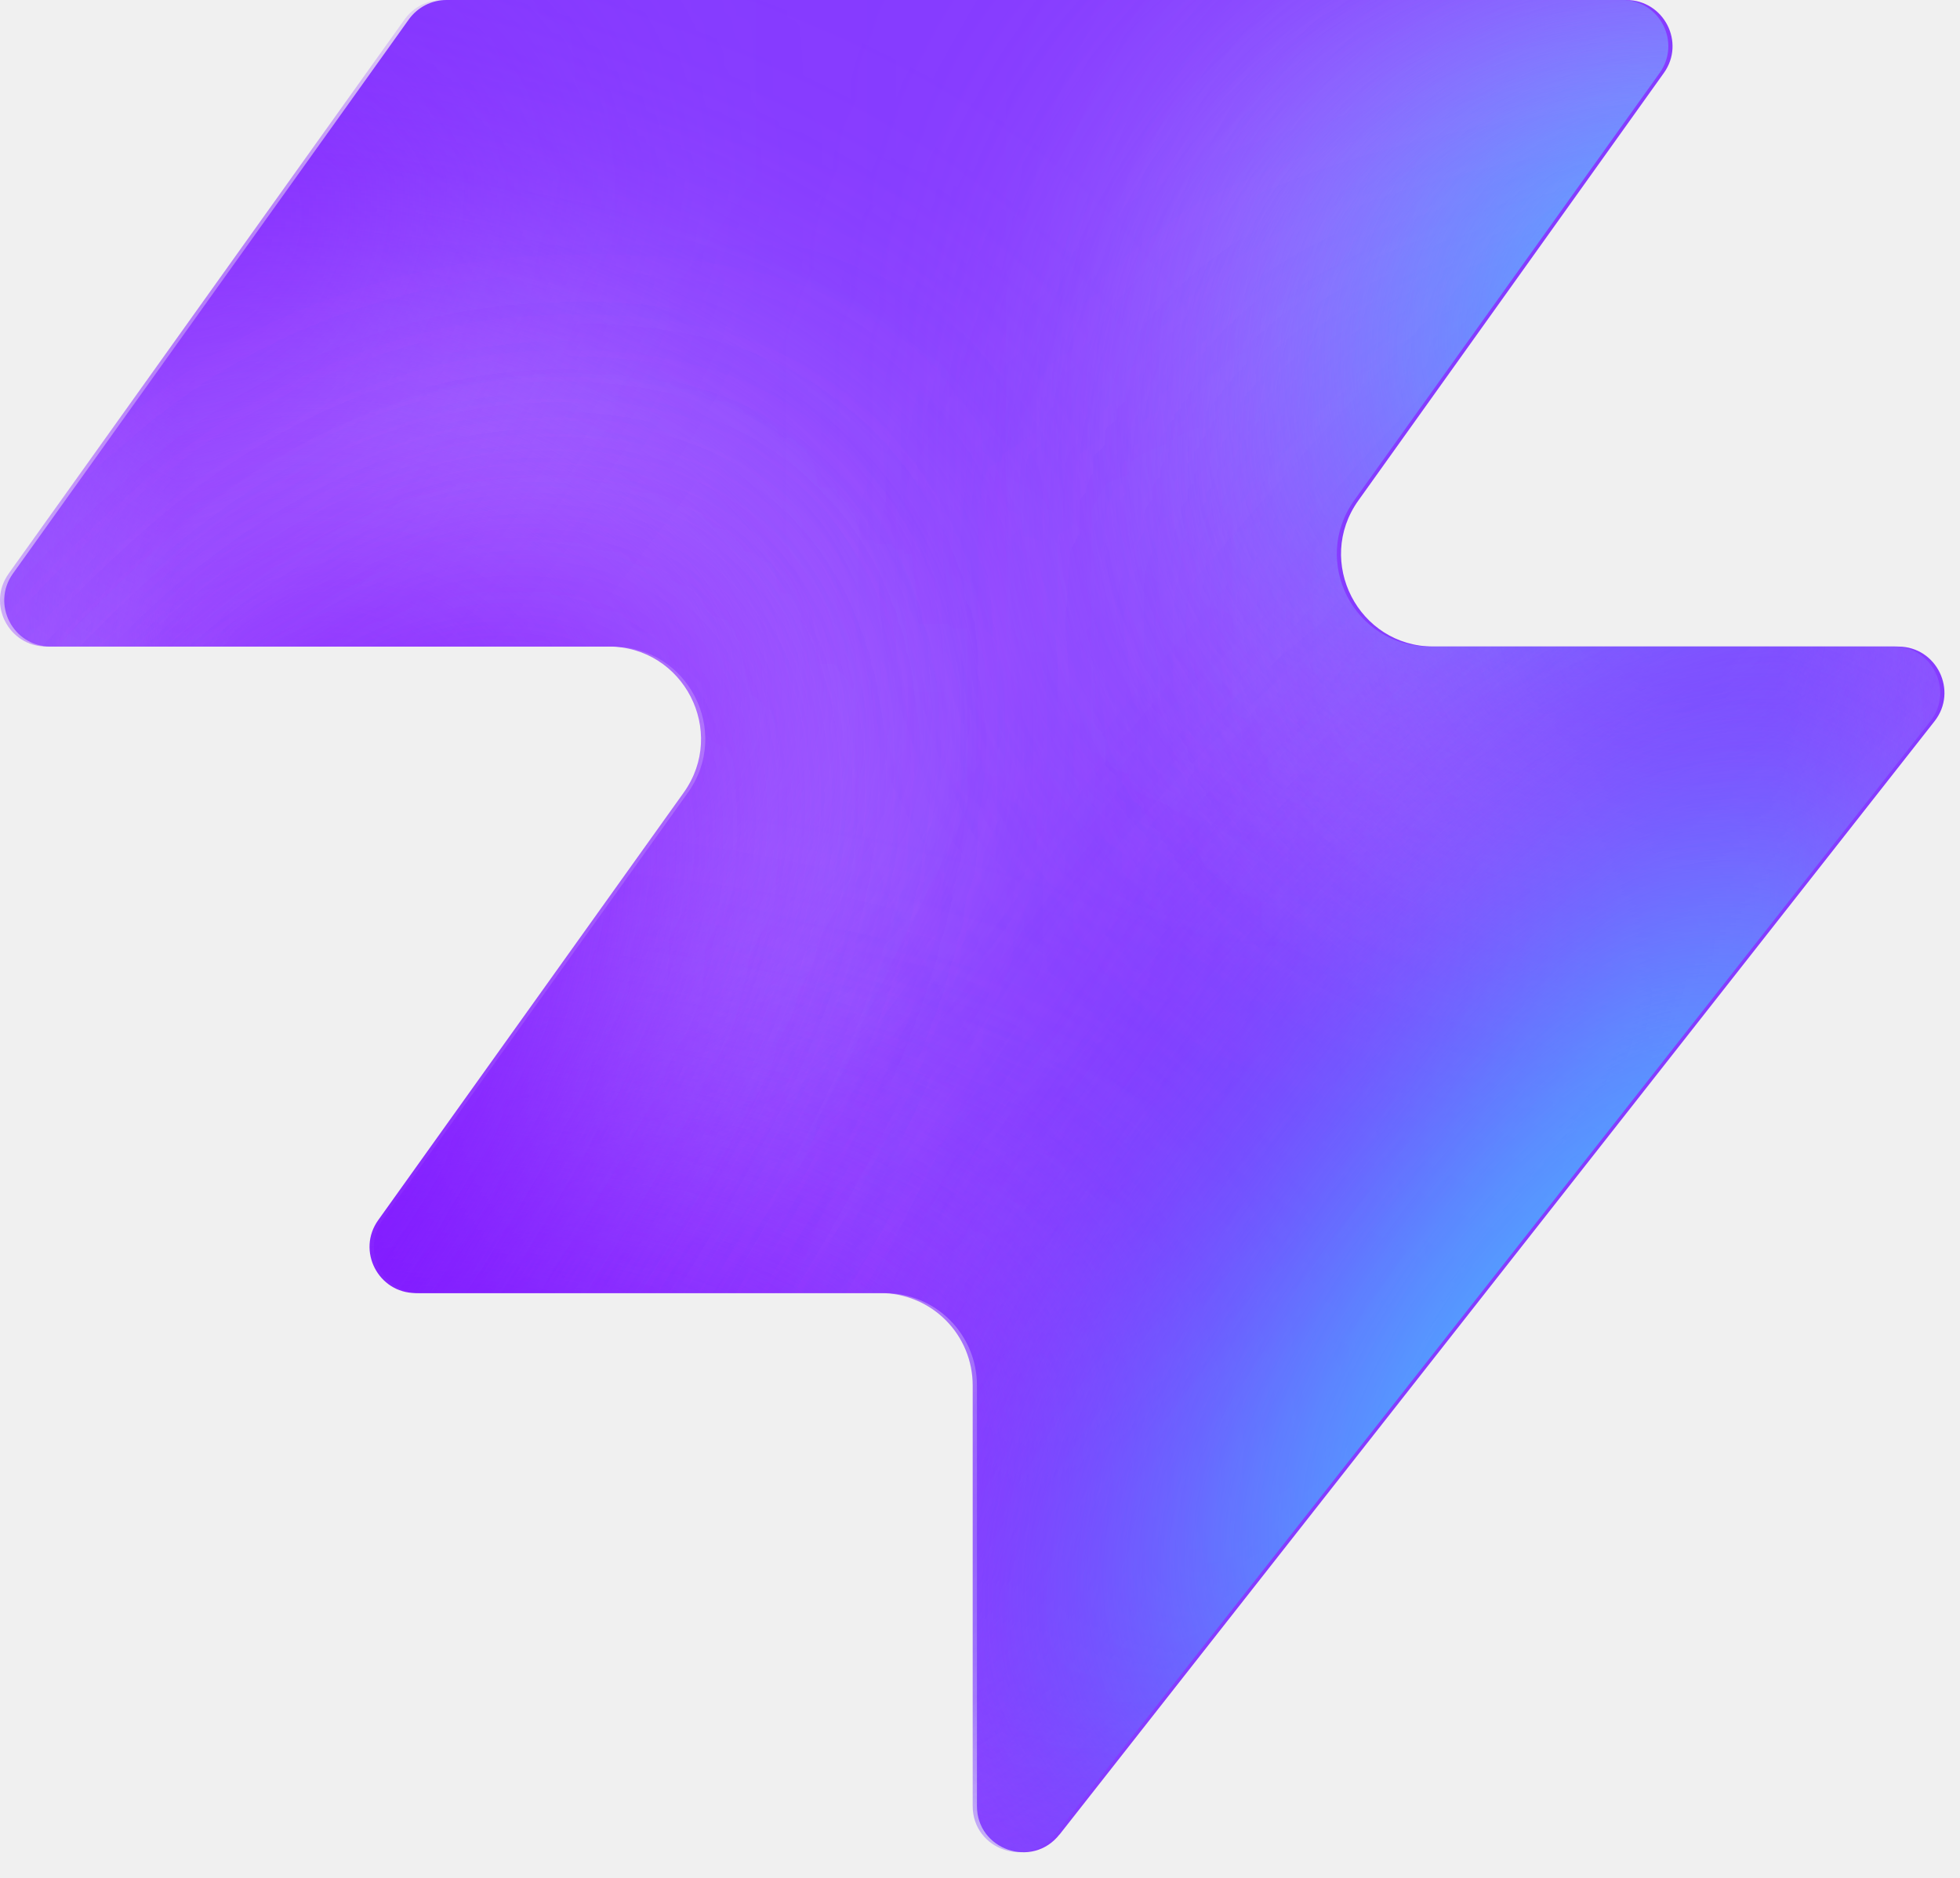
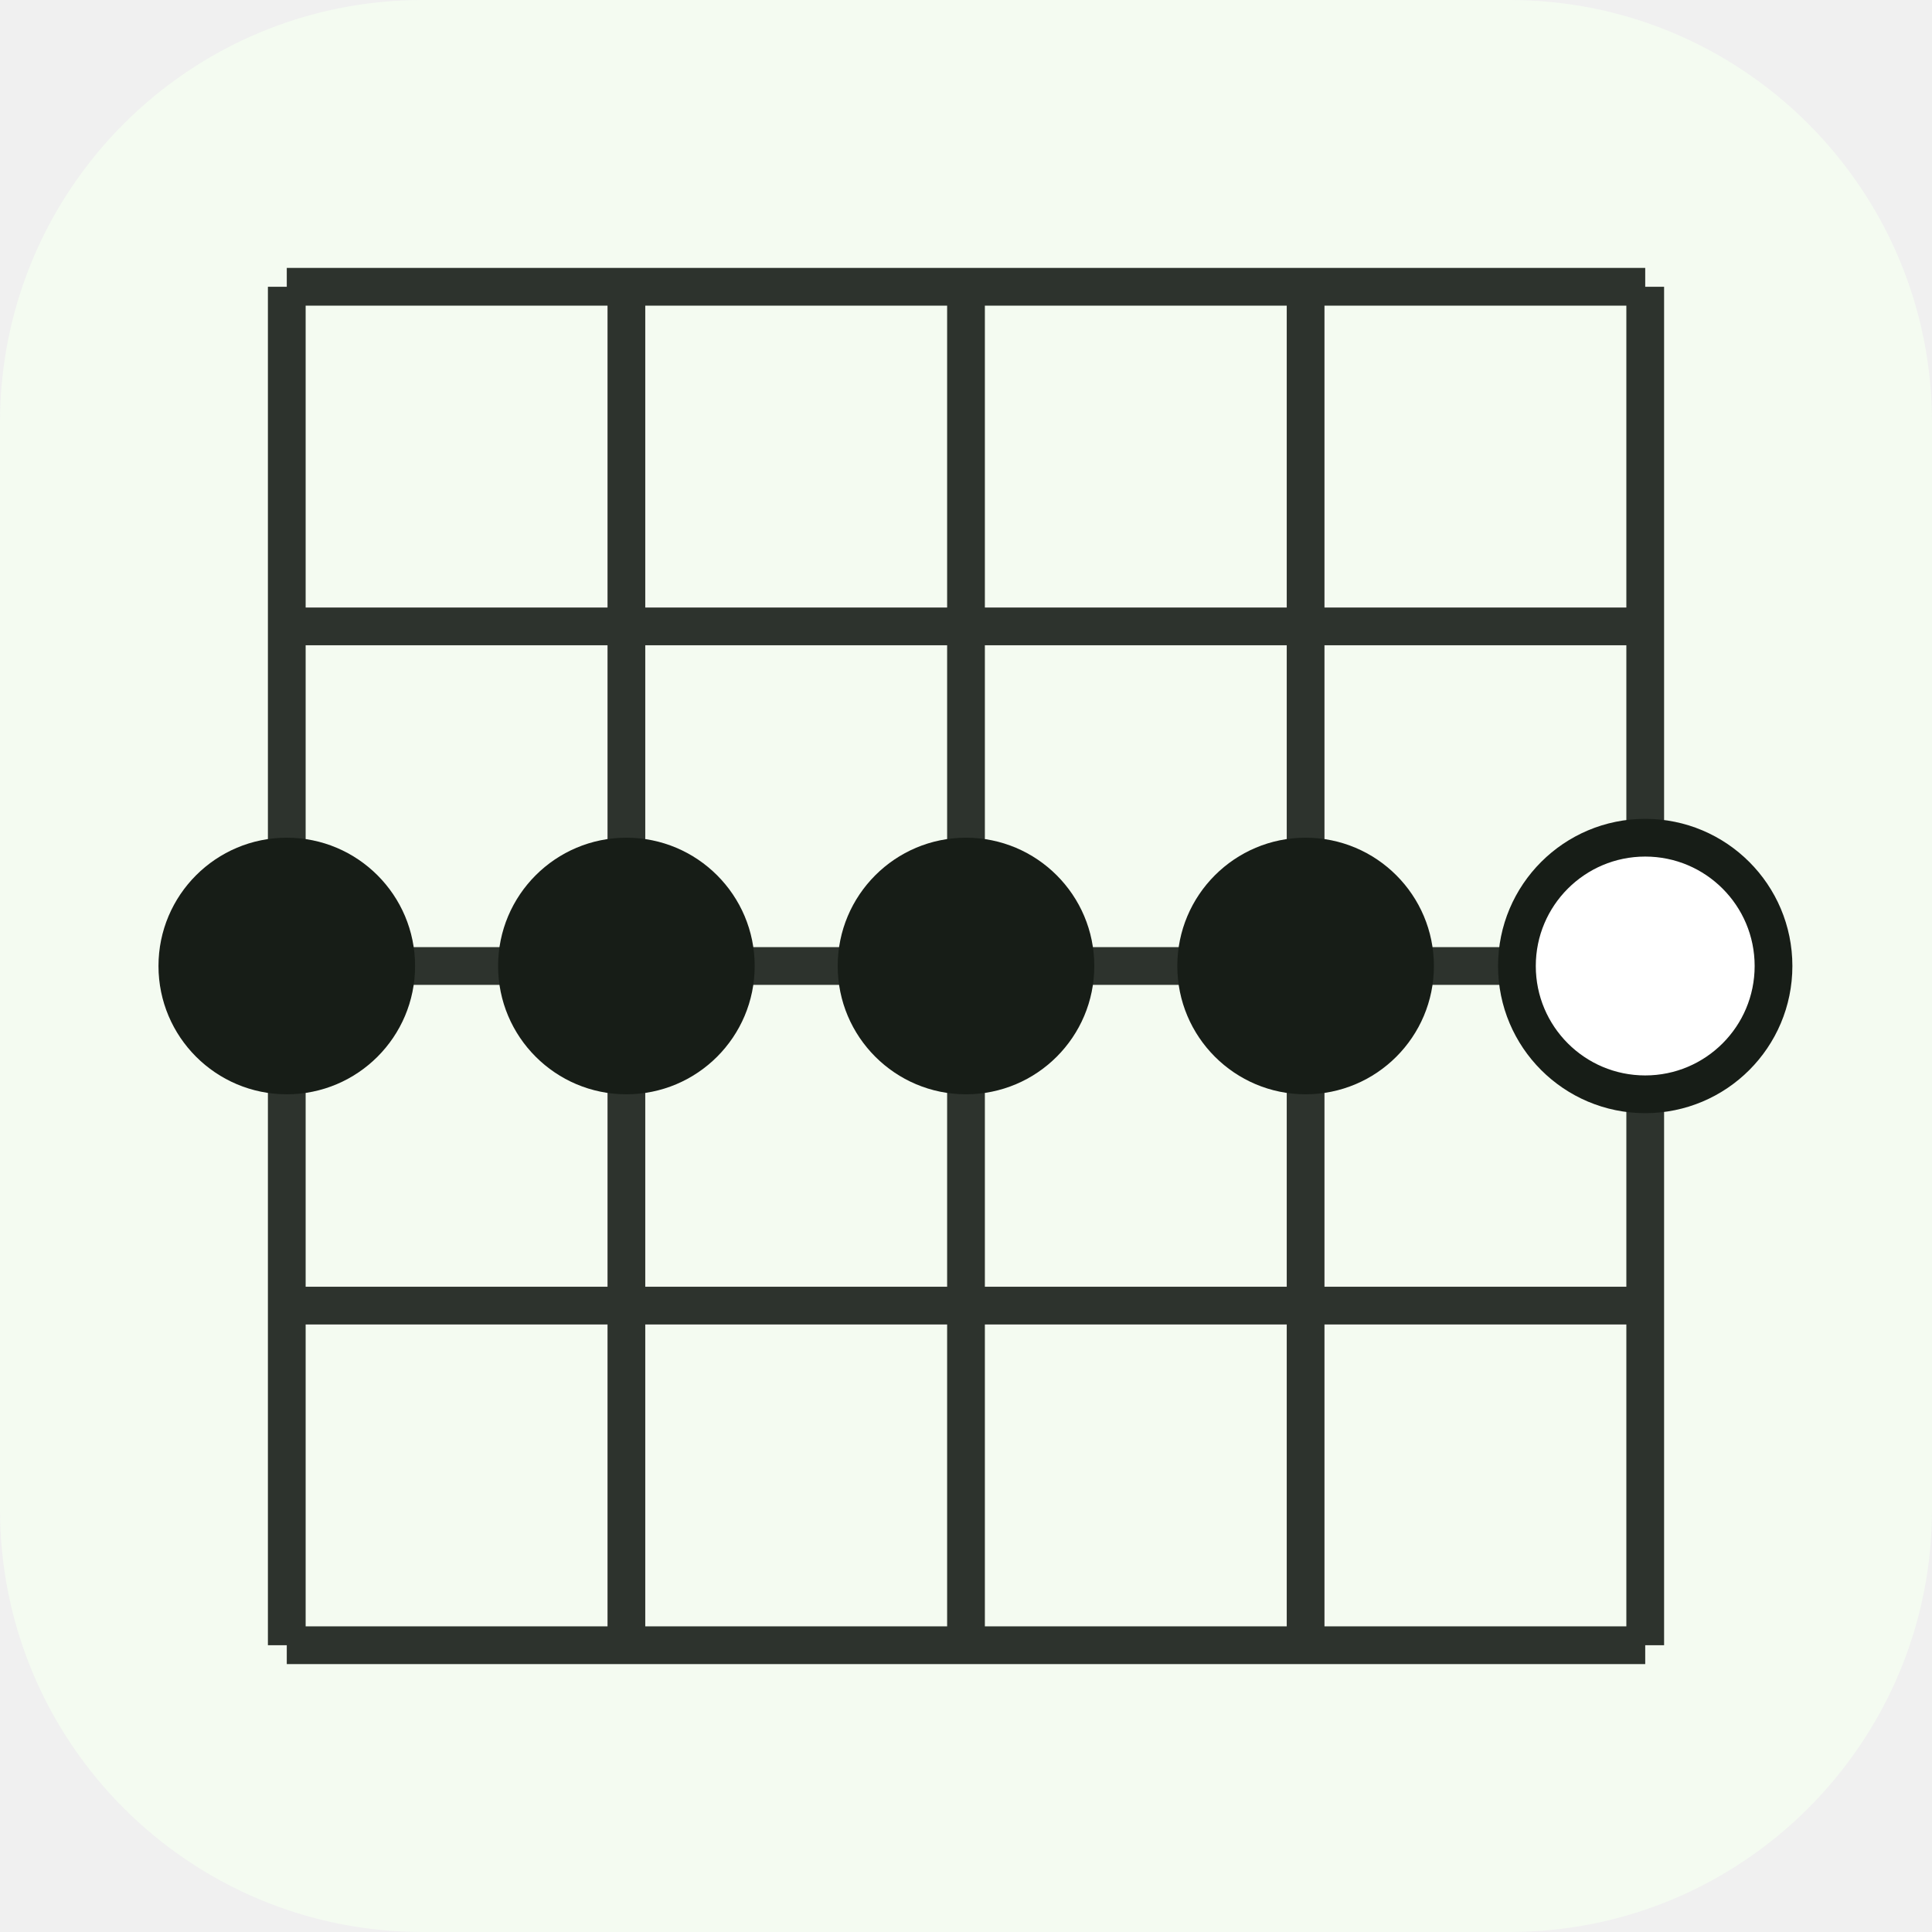
- <svg xmlns="http://www.w3.org/2000/svg" width="48" height="46" fill="none" viewBox="0 0 48 46">
-   <path fill="#863bff" d="M25.946 44.938c-.664.845-2.021.375-2.021-.698V33.937a2.26 2.26 0 0 0-2.262-2.262H10.287c-.92 0-1.456-1.04-.92-1.788l7.48-10.471c1.07-1.497 0-3.578-1.842-3.578H1.237c-.92 0-1.456-1.04-.92-1.788L10.013.474c.214-.297.556-.474.92-.474h28.894c.92 0 1.456 1.04.92 1.788l-7.48 10.471c-1.07 1.498 0 3.579 1.842 3.579h11.377c.943 0 1.473 1.088.89 1.83L25.947 44.94z" style="fill:#863bff;fill:color(display-p3 .525 .23 1);fill-opacity:1" />
-   <mask id="a" width="48" height="46" x="0" y="0" maskUnits="userSpaceOnUse" style="mask-type:alpha">
-     <path fill="#000" d="M25.842 44.938c-.664.844-2.021.375-2.021-.698V33.937a2.26 2.26 0 0 0-2.262-2.262H10.183c-.92 0-1.456-1.04-.92-1.788l7.48-10.471c1.07-1.498 0-3.579-1.842-3.579H1.133c-.92 0-1.456-1.04-.92-1.787L9.91.473c.214-.297.556-.474.92-.474h28.894c.92 0 1.456 1.04.92 1.788l-7.48 10.471c-1.07 1.498 0 3.578 1.842 3.578h11.377c.943 0 1.473 1.088.89 1.832L25.843 44.94z" style="fill:#000;fill-opacity:1" />
-   </mask>
-   <g mask="url(#a)">
-     <g filter="url(#b)">
-       <ellipse cx="5.508" cy="14.704" fill="#ede6ff" rx="5.508" ry="14.704" style="fill:#ede6ff;fill:color(display-p3 .927 .903 1);fill-opacity:1" transform="matrix(.00324 1 1 -.00324 -4.47 31.516)" />
+ <svg xmlns="http://www.w3.org/2000/svg" viewBox="0 0 512 512">
+   <rect width="512" height="512" rx="112" fill="#f4fbf1" />
+   <g id="artwork">
+     <g stroke="#171d17" stroke-width="10" opacity="0.9">
+       <path d="M76 76V436M166 76V436M256 76V436M346 76V436M436 76V436M76 76H436M76 166H436M76 256H436M76 346H436M76 436H436" />
    </g>
-     <g filter="url(#c)">
-       <ellipse cx="10.399" cy="29.851" fill="#ede6ff" rx="10.399" ry="29.851" style="fill:#ede6ff;fill:color(display-p3 .927 .903 1);fill-opacity:1" transform="matrix(.00324 1 1 -.00324 -39.328 7.883)" />
+     <g fill="#171d17">
+       <circle cx="76" cy="256" r="34" />
+       <circle cx="166" cy="256" r="34" />
+       <circle cx="256" cy="256" r="34" />
+       <circle cx="346" cy="256" r="34" />
    </g>
-     <g filter="url(#d)">
-       <ellipse cx="5.508" cy="30.487" fill="#7e14ff" rx="5.508" ry="30.487" style="fill:#7e14ff;fill:color(display-p3 .492 .077 1);fill-opacity:1" transform="rotate(89.814 -25.913 -14.639)scale(1 -1)" />
-     </g>
-     <g filter="url(#e)">
-       <ellipse cx="5.508" cy="30.599" fill="#7e14ff" rx="5.508" ry="30.599" style="fill:#7e14ff;fill:color(display-p3 .492 .077 1);fill-opacity:1" transform="rotate(89.814 -32.644 -3.334)scale(1 -1)" />
-     </g>
-     <g filter="url(#f)">
-       <ellipse cx="5.508" cy="30.599" fill="#7e14ff" rx="5.508" ry="30.599" style="fill:#7e14ff;fill:color(display-p3 .492 .077 1);fill-opacity:1" transform="matrix(.00324 1 1 -.00324 -34.34 30.47)" />
-     </g>
-     <g filter="url(#g)">
-       <ellipse cx="14.072" cy="22.078" fill="#ede6ff" rx="14.072" ry="22.078" style="fill:#ede6ff;fill:color(display-p3 .927 .903 1);fill-opacity:1" transform="rotate(93.35 24.506 48.493)scale(-1 1)" />
-     </g>
-     <g filter="url(#h)">
-       <ellipse cx="3.47" cy="21.501" fill="#7e14ff" rx="3.47" ry="21.501" style="fill:#7e14ff;fill:color(display-p3 .492 .077 1);fill-opacity:1" transform="rotate(89.009 28.708 47.59)scale(-1 1)" />
-     </g>
-     <g filter="url(#i)">
-       <ellipse cx="3.47" cy="21.501" fill="#7e14ff" rx="3.47" ry="21.501" style="fill:#7e14ff;fill:color(display-p3 .492 .077 1);fill-opacity:1" transform="rotate(89.009 28.708 47.59)scale(-1 1)" />
-     </g>
-     <g filter="url(#j)">
-       <ellipse cx=".387" cy="8.972" fill="#7e14ff" rx="4.407" ry="29.108" style="fill:#7e14ff;fill:color(display-p3 .492 .077 1);fill-opacity:1" transform="rotate(39.51 .387 8.972)" />
-     </g>
-     <g filter="url(#k)">
-       <ellipse cx="47.523" cy="-6.092" fill="#7e14ff" rx="4.407" ry="29.108" style="fill:#7e14ff;fill:color(display-p3 .492 .077 1);fill-opacity:1" transform="rotate(37.892 47.523 -6.092)" />
-     </g>
-     <g filter="url(#l)">
-       <ellipse cx="41.412" cy="6.333" fill="#47bfff" rx="5.971" ry="9.665" style="fill:#47bfff;fill:color(display-p3 .28 .748 1);fill-opacity:1" transform="rotate(37.892 41.412 6.333)" />
-     </g>
-     <g filter="url(#m)">
-       <ellipse cx="-1.879" cy="38.332" fill="#7e14ff" rx="4.407" ry="29.108" style="fill:#7e14ff;fill:color(display-p3 .492 .077 1);fill-opacity:1" transform="rotate(37.892 -1.88 38.332)" />
-     </g>
-     <g filter="url(#n)">
-       <ellipse cx="-1.879" cy="38.332" fill="#7e14ff" rx="4.407" ry="29.108" style="fill:#7e14ff;fill:color(display-p3 .492 .077 1);fill-opacity:1" transform="rotate(37.892 -1.88 38.332)" />
-     </g>
-     <g filter="url(#o)">
-       <ellipse cx="35.651" cy="29.907" fill="#7e14ff" rx="4.407" ry="29.108" style="fill:#7e14ff;fill:color(display-p3 .492 .077 1);fill-opacity:1" transform="rotate(37.892 35.651 29.907)" />
-     </g>
-     <g filter="url(#p)">
-       <ellipse cx="38.418" cy="32.4" fill="#47bfff" rx="5.971" ry="15.297" style="fill:#47bfff;fill:color(display-p3 .28 .748 1);fill-opacity:1" transform="rotate(37.892 38.418 32.4)" />
-     </g>
+     <circle cx="436" cy="256" r="34" fill="#ffffff" stroke="#171d17" stroke-width="10" />
  </g>
-   <defs>
-     <filter id="b" width="60.045" height="41.654" x="-19.77" y="16.149" color-interpolation-filters="sRGB" filterUnits="userSpaceOnUse">
-       <feFlood flood-opacity="0" result="BackgroundImageFix" />
-       <feBlend in="SourceGraphic" in2="BackgroundImageFix" result="shape" />
-       <feGaussianBlur result="effect1_foregroundBlur_2002_17158" stdDeviation="7.659" />
-     </filter>
-     <filter id="c" width="90.34" height="51.437" x="-54.613" y="-7.533" color-interpolation-filters="sRGB" filterUnits="userSpaceOnUse">
-       <feFlood flood-opacity="0" result="BackgroundImageFix" />
-       <feBlend in="SourceGraphic" in2="BackgroundImageFix" result="shape" />
-       <feGaussianBlur result="effect1_foregroundBlur_2002_17158" stdDeviation="7.659" />
-     </filter>
-     <filter id="d" width="79.355" height="29.4" x="-49.64" y="2.03" color-interpolation-filters="sRGB" filterUnits="userSpaceOnUse">
-       <feFlood flood-opacity="0" result="BackgroundImageFix" />
-       <feBlend in="SourceGraphic" in2="BackgroundImageFix" result="shape" />
-       <feGaussianBlur result="effect1_foregroundBlur_2002_17158" stdDeviation="4.596" />
-     </filter>
-     <filter id="e" width="79.579" height="29.4" x="-45.045" y="20.029" color-interpolation-filters="sRGB" filterUnits="userSpaceOnUse">
-       <feFlood flood-opacity="0" result="BackgroundImageFix" />
-       <feBlend in="SourceGraphic" in2="BackgroundImageFix" result="shape" />
-       <feGaussianBlur result="effect1_foregroundBlur_2002_17158" stdDeviation="4.596" />
-     </filter>
-     <filter id="f" width="79.579" height="29.4" x="-43.513" y="21.178" color-interpolation-filters="sRGB" filterUnits="userSpaceOnUse">
-       <feFlood flood-opacity="0" result="BackgroundImageFix" />
-       <feBlend in="SourceGraphic" in2="BackgroundImageFix" result="shape" />
-       <feGaussianBlur result="effect1_foregroundBlur_2002_17158" stdDeviation="4.596" />
-     </filter>
-     <filter id="g" width="74.749" height="58.852" x="15.756" y="-17.901" color-interpolation-filters="sRGB" filterUnits="userSpaceOnUse">
-       <feFlood flood-opacity="0" result="BackgroundImageFix" />
-       <feBlend in="SourceGraphic" in2="BackgroundImageFix" result="shape" />
-       <feGaussianBlur result="effect1_foregroundBlur_2002_17158" stdDeviation="7.659" />
-     </filter>
-     <filter id="h" width="61.377" height="25.362" x="23.548" y="2.284" color-interpolation-filters="sRGB" filterUnits="userSpaceOnUse">
-       <feFlood flood-opacity="0" result="BackgroundImageFix" />
-       <feBlend in="SourceGraphic" in2="BackgroundImageFix" result="shape" />
-       <feGaussianBlur result="effect1_foregroundBlur_2002_17158" stdDeviation="4.596" />
-     </filter>
-     <filter id="i" width="61.377" height="25.362" x="23.548" y="2.284" color-interpolation-filters="sRGB" filterUnits="userSpaceOnUse">
-       <feFlood flood-opacity="0" result="BackgroundImageFix" />
-       <feBlend in="SourceGraphic" in2="BackgroundImageFix" result="shape" />
-       <feGaussianBlur result="effect1_foregroundBlur_2002_17158" stdDeviation="4.596" />
-     </filter>
-     <filter id="j" width="56.045" height="63.649" x="-27.636" y="-22.853" color-interpolation-filters="sRGB" filterUnits="userSpaceOnUse">
-       <feFlood flood-opacity="0" result="BackgroundImageFix" />
-       <feBlend in="SourceGraphic" in2="BackgroundImageFix" result="shape" />
-       <feGaussianBlur result="effect1_foregroundBlur_2002_17158" stdDeviation="4.596" />
-     </filter>
-     <filter id="k" width="54.814" height="64.646" x="20.116" y="-38.415" color-interpolation-filters="sRGB" filterUnits="userSpaceOnUse">
-       <feFlood flood-opacity="0" result="BackgroundImageFix" />
-       <feBlend in="SourceGraphic" in2="BackgroundImageFix" result="shape" />
-       <feGaussianBlur result="effect1_foregroundBlur_2002_17158" stdDeviation="4.596" />
-     </filter>
-     <filter id="l" width="33.541" height="35.313" x="24.641" y="-11.323" color-interpolation-filters="sRGB" filterUnits="userSpaceOnUse">
-       <feFlood flood-opacity="0" result="BackgroundImageFix" />
-       <feBlend in="SourceGraphic" in2="BackgroundImageFix" result="shape" />
-       <feGaussianBlur result="effect1_foregroundBlur_2002_17158" stdDeviation="4.596" />
-     </filter>
-     <filter id="m" width="54.814" height="64.646" x="-29.286" y="6.009" color-interpolation-filters="sRGB" filterUnits="userSpaceOnUse">
-       <feFlood flood-opacity="0" result="BackgroundImageFix" />
-       <feBlend in="SourceGraphic" in2="BackgroundImageFix" result="shape" />
-       <feGaussianBlur result="effect1_foregroundBlur_2002_17158" stdDeviation="4.596" />
-     </filter>
-     <filter id="n" width="54.814" height="64.646" x="-29.286" y="6.009" color-interpolation-filters="sRGB" filterUnits="userSpaceOnUse">
-       <feFlood flood-opacity="0" result="BackgroundImageFix" />
-       <feBlend in="SourceGraphic" in2="BackgroundImageFix" result="shape" />
-       <feGaussianBlur result="effect1_foregroundBlur_2002_17158" stdDeviation="4.596" />
-     </filter>
-     <filter id="o" width="54.814" height="64.646" x="8.244" y="-2.416" color-interpolation-filters="sRGB" filterUnits="userSpaceOnUse">
-       <feFlood flood-opacity="0" result="BackgroundImageFix" />
-       <feBlend in="SourceGraphic" in2="BackgroundImageFix" result="shape" />
-       <feGaussianBlur result="effect1_foregroundBlur_2002_17158" stdDeviation="4.596" />
-     </filter>
-     <filter id="p" width="39.409" height="43.623" x="18.713" y="10.588" color-interpolation-filters="sRGB" filterUnits="userSpaceOnUse">
-       <feFlood flood-opacity="0" result="BackgroundImageFix" />
-       <feBlend in="SourceGraphic" in2="BackgroundImageFix" result="shape" />
-       <feGaussianBlur result="effect1_foregroundBlur_2002_17158" stdDeviation="4.596" />
-     </filter>
-   </defs>
</svg>
